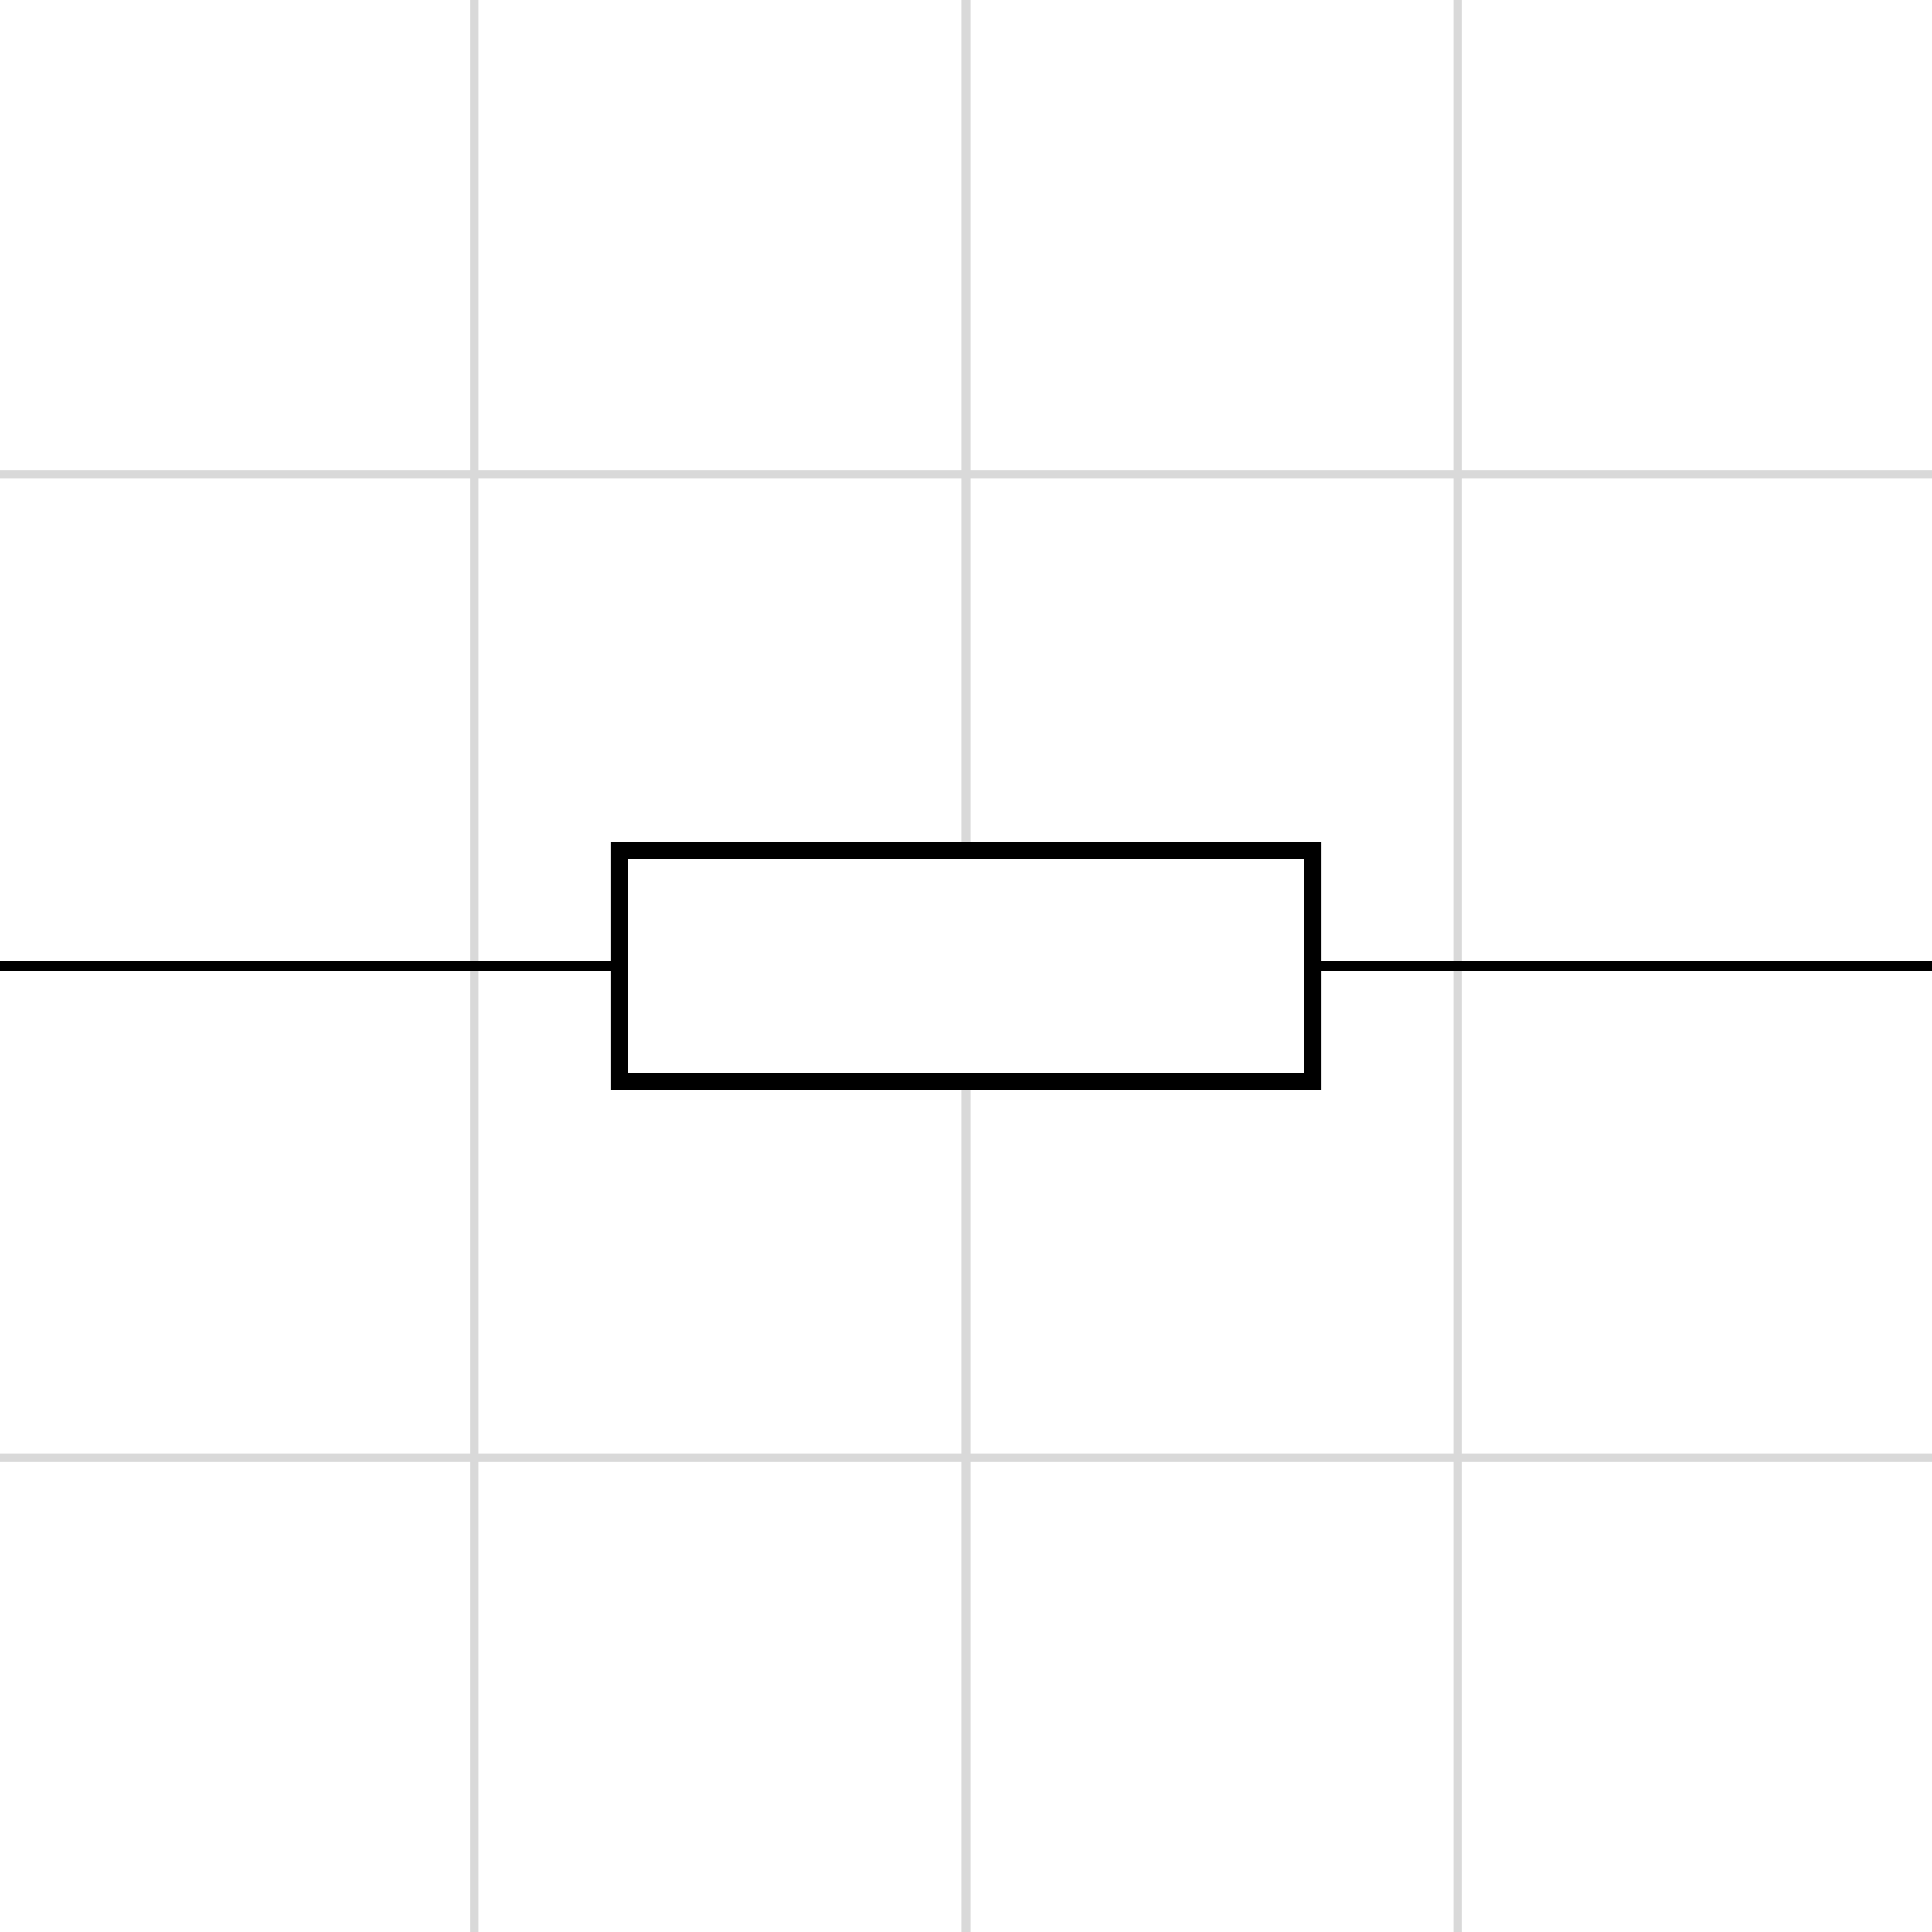
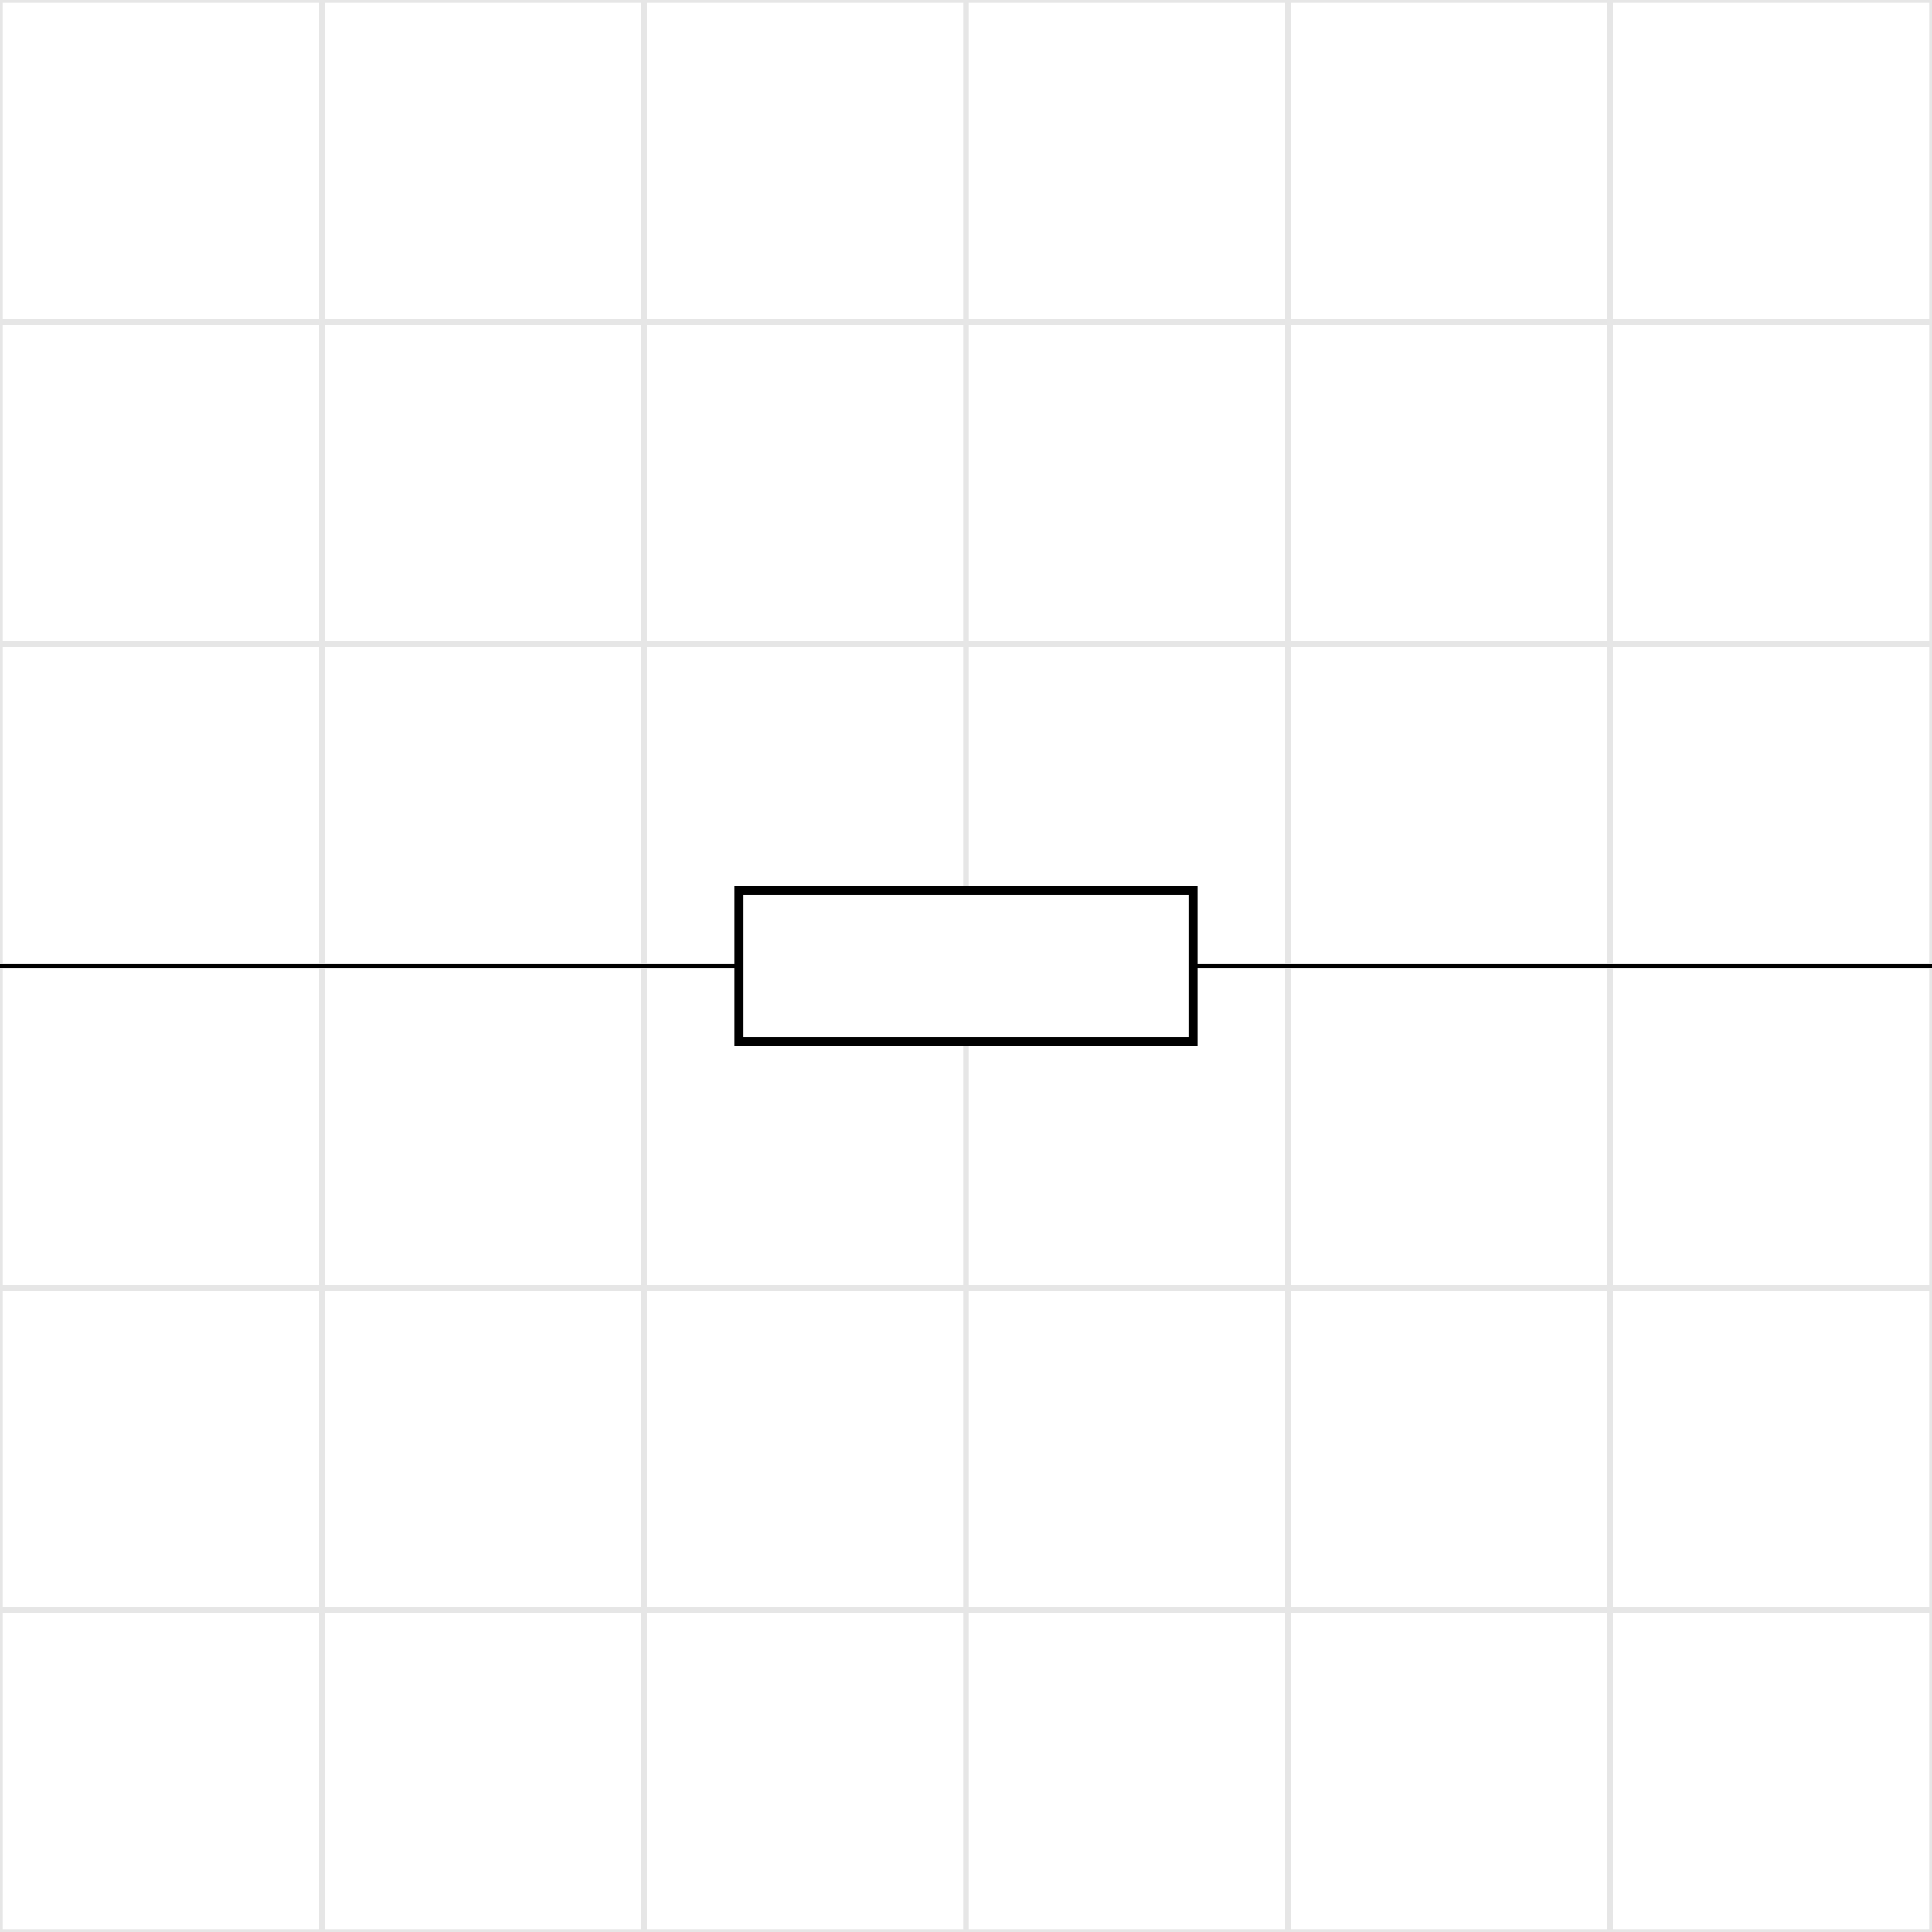
- <svg xmlns="http://www.w3.org/2000/svg" class="typst-doc" viewBox="0 0 111.386 111.386" width="111.386pt" height="111.386pt">
-   <path class="typst-shape" fill="#ffffff" fill-rule="nonzero" d="M 0 0 L 0 111.386 L 111.386 111.386 L 111.386 0 Z " />
+ <svg xmlns="http://www.w3.org/2000/svg" class="typst-doc" viewBox="0 0 170.079 170.079" width="170.079pt" height="170.079pt">
+   <path class="typst-shape" fill="#ffffff" fill-rule="nonzero" d="M 0 0 L 0 170.079 L 170.079 170.079 L 170.079 0 Z " />
  <g>
-     <g transform="translate(-1 -1)">
+     <g transform="translate(0 0)">
      <g class="typst-group">
        <g>
          <g transform="translate(0 0)">
-             <path class="typst-shape" fill="none" stroke="#d9d9d9" stroke-width="0.5" stroke-linecap="butt" stroke-linejoin="miter" stroke-miterlimit="4" d="M 0 113.386 L 0 0 " />
+             <path class="typst-shape" fill="none" stroke="#e6e6e6" stroke-width="0.5" stroke-linecap="butt" stroke-linejoin="miter" stroke-miterlimit="4" d="M 0 170.079 L 0 0 " />
          </g>
          <g transform="translate(28.34646 0)">
-             <path class="typst-shape" fill="none" stroke="#d9d9d9" stroke-width="0.5" stroke-linecap="butt" stroke-linejoin="miter" stroke-miterlimit="4" d="M 0 113.386 L 0 0 " />
+             <path class="typst-shape" fill="none" stroke="#e6e6e6" stroke-width="0.5" stroke-linecap="butt" stroke-linejoin="miter" stroke-miterlimit="4" d="M 0 170.079 L 0 0 " />
          </g>
          <g transform="translate(56.69291 0)">
-             <path class="typst-shape" fill="none" stroke="#d9d9d9" stroke-width="0.5" stroke-linecap="butt" stroke-linejoin="miter" stroke-miterlimit="4" d="M 0 113.386 L 0 0 " />
+             <path class="typst-shape" fill="none" stroke="#e6e6e6" stroke-width="0.5" stroke-linecap="butt" stroke-linejoin="miter" stroke-miterlimit="4" d="M 0 170.079 L 0 0 " />
          </g>
          <g transform="translate(85.03937 0)">
-             <path class="typst-shape" fill="none" stroke="#d9d9d9" stroke-width="0.5" stroke-linecap="butt" stroke-linejoin="miter" stroke-miterlimit="4" d="M 0 113.386 L 0 0 " />
+             <path class="typst-shape" fill="none" stroke="#e6e6e6" stroke-width="0.5" stroke-linecap="butt" stroke-linejoin="miter" stroke-miterlimit="4" d="M 0 170.079 L 0 0 " />
          </g>
          <g transform="translate(113.3858 0)">
-             <path class="typst-shape" fill="none" stroke="#d9d9d9" stroke-width="0.5" stroke-linecap="butt" stroke-linejoin="miter" stroke-miterlimit="4" d="M 0 113.386 L 0 0 " />
+             <path class="typst-shape" fill="none" stroke="#e6e6e6" stroke-width="0.5" stroke-linecap="butt" stroke-linejoin="miter" stroke-miterlimit="4" d="M 0 170.079 L 0 0 " />
+           </g>
+           <g transform="translate(141.7323 0)">
+             <path class="typst-shape" fill="none" stroke="#e6e6e6" stroke-width="0.5" stroke-linecap="butt" stroke-linejoin="miter" stroke-miterlimit="4" d="M 0 170.079 L 0 0 " />
+           </g>
+           <g transform="translate(170.0787 0)">
+             <path class="typst-shape" fill="none" stroke="#e6e6e6" stroke-width="0.5" stroke-linecap="butt" stroke-linejoin="miter" stroke-miterlimit="4" d="M 0 170.079 L 0 0 " />
+           </g>
+           <g transform="translate(0 170.0787)">
+             <path class="typst-shape" fill="none" stroke="#e6e6e6" stroke-width="0.5" stroke-linecap="butt" stroke-linejoin="miter" stroke-miterlimit="4" d="M 0 0 L 170.079 0 " />
+           </g>
+           <g transform="translate(0 141.7323)">
+             <path class="typst-shape" fill="none" stroke="#e6e6e6" stroke-width="0.5" stroke-linecap="butt" stroke-linejoin="miter" stroke-miterlimit="4" d="M 0 0 L 170.079 0 " />
          </g>
          <g transform="translate(0 113.3858)">
-             <path class="typst-shape" fill="none" stroke="#d9d9d9" stroke-width="0.5" stroke-linecap="butt" stroke-linejoin="miter" stroke-miterlimit="4" d="M 0 0 L 113.386 0 " />
+             <path class="typst-shape" fill="none" stroke="#e6e6e6" stroke-width="0.5" stroke-linecap="butt" stroke-linejoin="miter" stroke-miterlimit="4" d="M 0 0 L 170.079 0 " />
          </g>
          <g transform="translate(0 85.03937)">
-             <path class="typst-shape" fill="none" stroke="#d9d9d9" stroke-width="0.5" stroke-linecap="butt" stroke-linejoin="miter" stroke-miterlimit="4" d="M 0 0 L 113.386 0 " />
+             <path class="typst-shape" fill="none" stroke="#e6e6e6" stroke-width="0.5" stroke-linecap="butt" stroke-linejoin="miter" stroke-miterlimit="4" d="M 0 0 L 170.079 0 " />
          </g>
          <g transform="translate(0 56.69291)">
-             <path class="typst-shape" fill="none" stroke="#d9d9d9" stroke-width="0.5" stroke-linecap="butt" stroke-linejoin="miter" stroke-miterlimit="4" d="M 0 0 L 113.386 0 " />
+             <path class="typst-shape" fill="none" stroke="#e6e6e6" stroke-width="0.5" stroke-linecap="butt" stroke-linejoin="miter" stroke-miterlimit="4" d="M 0 0 L 170.079 0 " />
          </g>
          <g transform="translate(0 28.34646)">
-             <path class="typst-shape" fill="none" stroke="#d9d9d9" stroke-width="0.5" stroke-linecap="butt" stroke-linejoin="miter" stroke-miterlimit="4" d="M 0 0 L 113.386 0 " />
+             <path class="typst-shape" fill="none" stroke="#e6e6e6" stroke-width="0.5" stroke-linecap="butt" stroke-linejoin="miter" stroke-miterlimit="4" d="M 0 0 L 170.079 0 " />
          </g>
          <g transform="translate(0 0)">
-             <path class="typst-shape" fill="none" stroke="#d9d9d9" stroke-width="0.5" stroke-linecap="butt" stroke-linejoin="miter" stroke-miterlimit="4" d="M 0 0 L 113.386 0 " />
+             <path class="typst-shape" fill="none" stroke="#e6e6e6" stroke-width="0.5" stroke-linecap="butt" stroke-linejoin="miter" stroke-miterlimit="4" d="M 0 0 L 170.079 0 " />
          </g>
-           <g transform="translate(0 56.69291)">
-             <path class="typst-shape" fill="none" stroke="#000000" stroke-width="0.6" stroke-linecap="butt" stroke-linejoin="miter" stroke-miterlimit="4" d="M 0 0 L 113.386 0 " />
+           <g transform="translate(0 85.03937)">
+             <path class="typst-shape" fill="none" stroke="#000000" stroke-width="0.4" stroke-linecap="butt" stroke-linejoin="miter" stroke-miterlimit="4" d="M 0 0 L 65.055 0 " />
          </g>
-           <g transform="translate(36.69291 50.02625)">
-             <path class="typst-shape" fill="#ffffff" fill-rule="nonzero" stroke="#000000" stroke-width="1" stroke-linecap="butt" stroke-linejoin="miter" stroke-miterlimit="4" d="M 0 0 L 0 13.333 L 40 13.333 L 40 0 L 0 0 Z " />
+           <g transform="translate(105.0236 85.03937)">
+             <path class="typst-shape" fill="none" stroke="#000000" stroke-width="0.4" stroke-linecap="butt" stroke-linejoin="miter" stroke-miterlimit="4" d="M 65.055 0 L 0 0 " />
+           </g>
+           <g transform="translate(65.05512 78.37795)">
+             <path class="typst-shape" fill="#ffffff" fill-rule="nonzero" stroke="#000000" stroke-width="0.8" stroke-linecap="butt" stroke-linejoin="miter" stroke-miterlimit="4" d="M 0 0 L 0 13.323 L 39.969 13.323 L 39.969 0 L 0 0 Z " />
          </g>
        </g>
      </g>
    </g>
  </g>
</svg>
